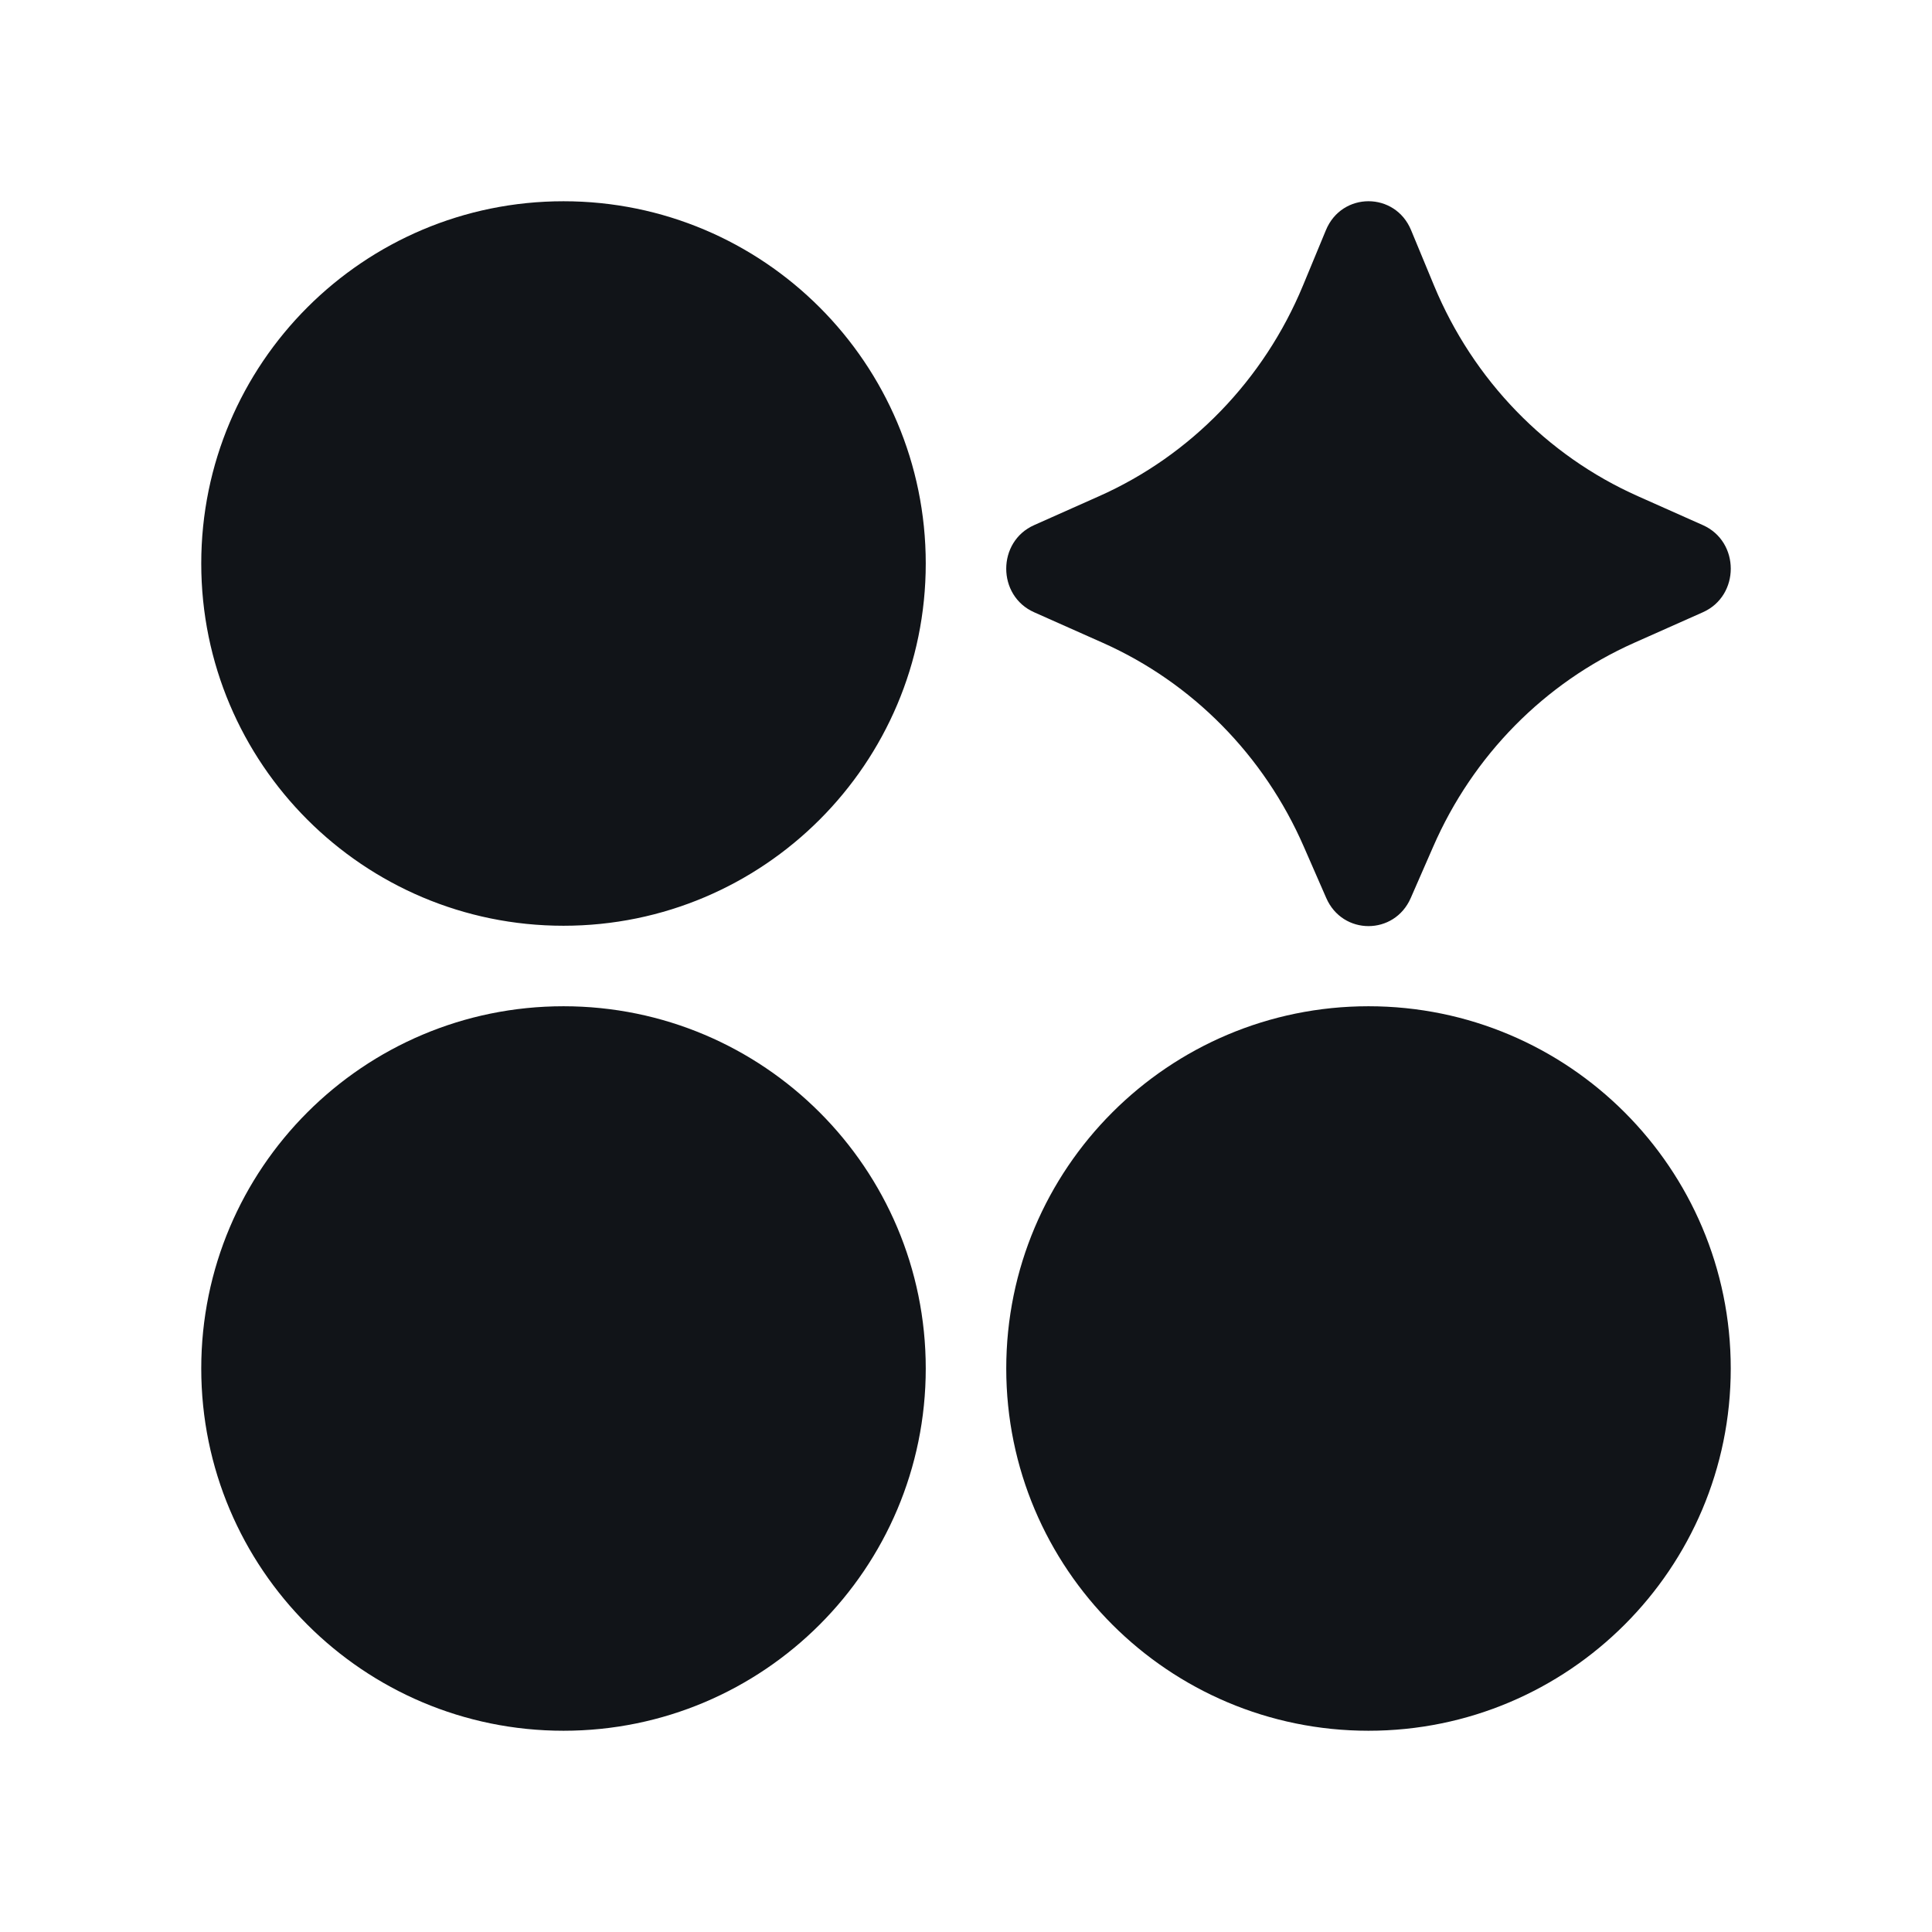
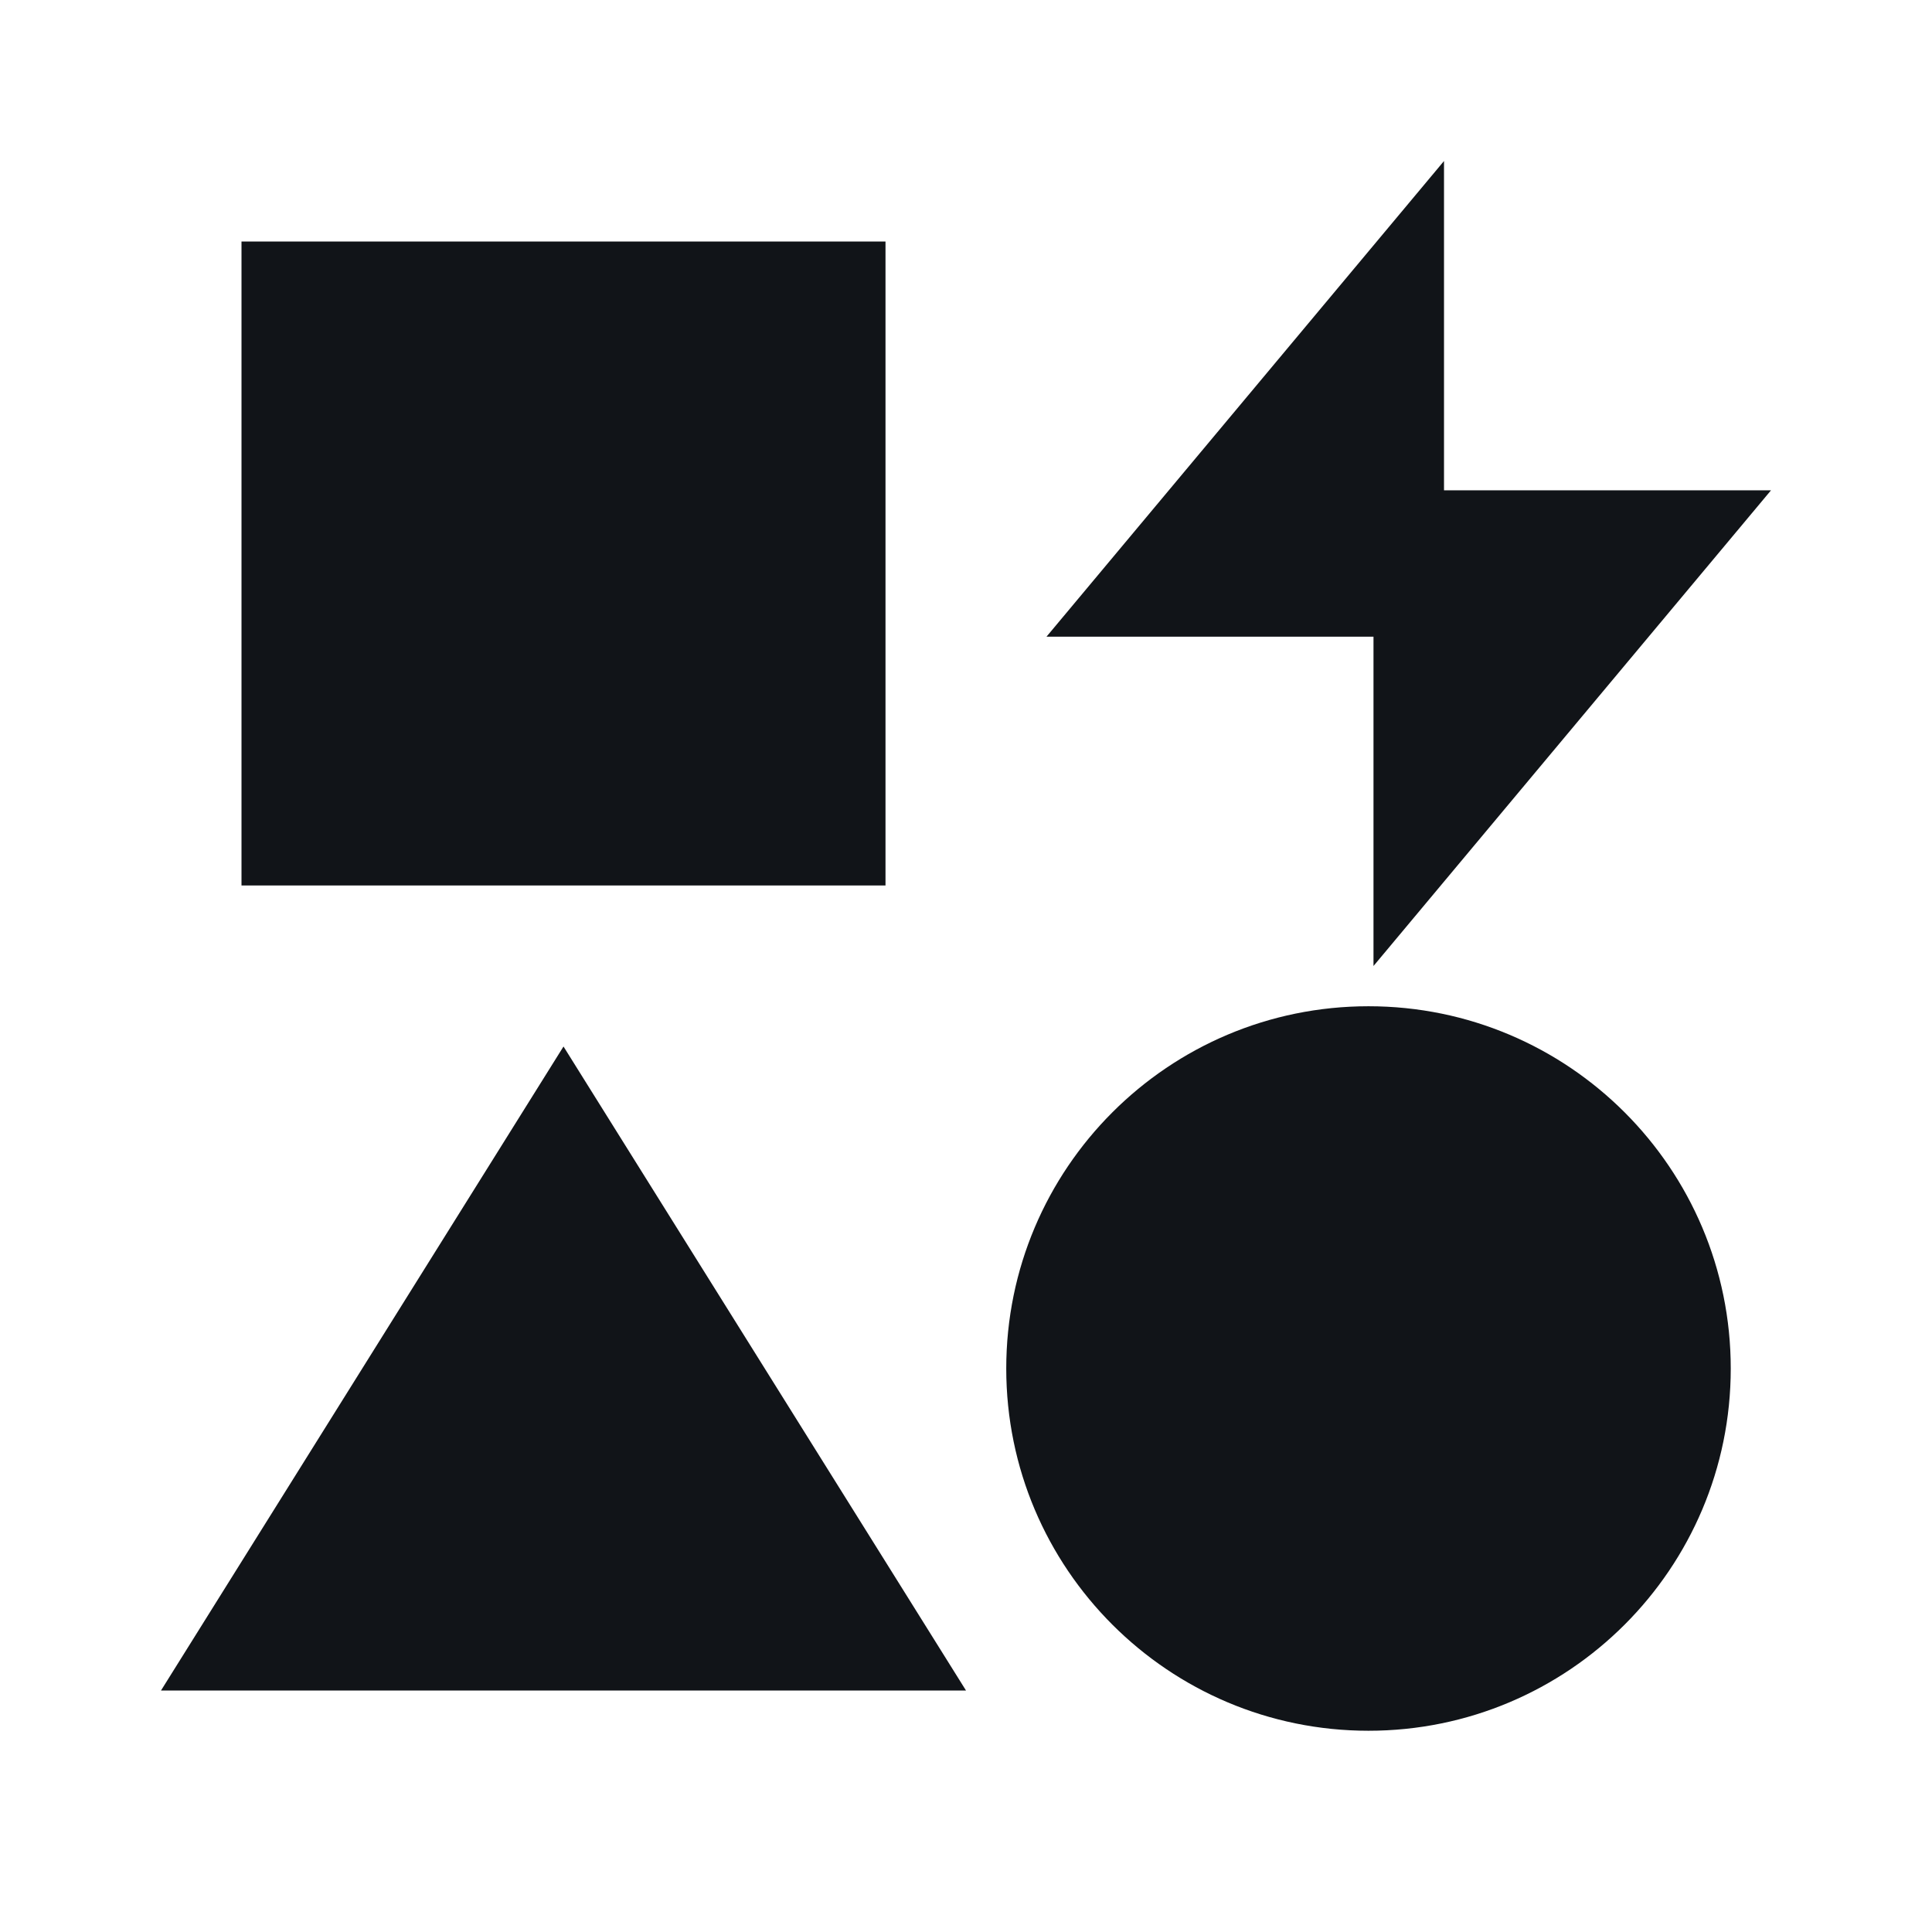
<svg xmlns="http://www.w3.org/2000/svg" width="24" height="24" viewBox="0 0 24 24" fill="none">
-   <path d="M2.5 7C2.5 9.485 4.515 11.5 7 11.5C9.485 11.5 11.5 9.485 11.5 7C11.5 4.515 9.485 2.5 7 2.5C4.515 2.5 2.5 4.515 2.5 7ZM2.5 17C2.5 19.485 4.515 21.5 7 21.5C9.485 21.5 11.5 19.485 11.5 17C11.5 14.515 9.485 12.5 7 12.5C4.515 12.5 2.5 14.515 2.5 17ZM12.5 17C12.5 19.485 14.515 21.5 17 21.5C19.485 21.5 21.5 19.485 21.5 17C21.5 14.515 19.485 12.5 17 12.5C14.515 12.5 12.5 14.515 12.5 17ZM17.525 11.155L17.803 10.519C18.297 9.384 19.188 8.481 20.299 7.986L21.153 7.606C21.616 7.401 21.616 6.728 21.153 6.523L20.347 6.164C19.207 5.657 18.3 4.72 17.814 3.547L17.529 2.859C17.331 2.38 16.669 2.38 16.471 2.859L16.186 3.547C15.7 4.72 14.793 5.657 13.653 6.164L12.847 6.523C12.384 6.728 12.384 7.401 12.847 7.606L13.701 7.986C14.812 8.481 15.703 9.384 16.197 10.519L16.475 11.155C16.678 11.621 17.322 11.621 17.525 11.155Z" fill="#111418" />
+   <path d="M17 12.5C19.485 12.5 21.5 14.515 21.5 17C21.5 19.485 19.485 21.5 17 21.5C14.515 21.5 12.5 19.485 12.5 17C12.5 14.515 14.515 12.5 17 12.5ZM12 21H2L7 13L12 21ZM17.938 6.091H22L17.062 12V7.909H13L17.938 2V6.091ZM11 11H3V3H11V11Z" fill="#111418" />
</svg>
